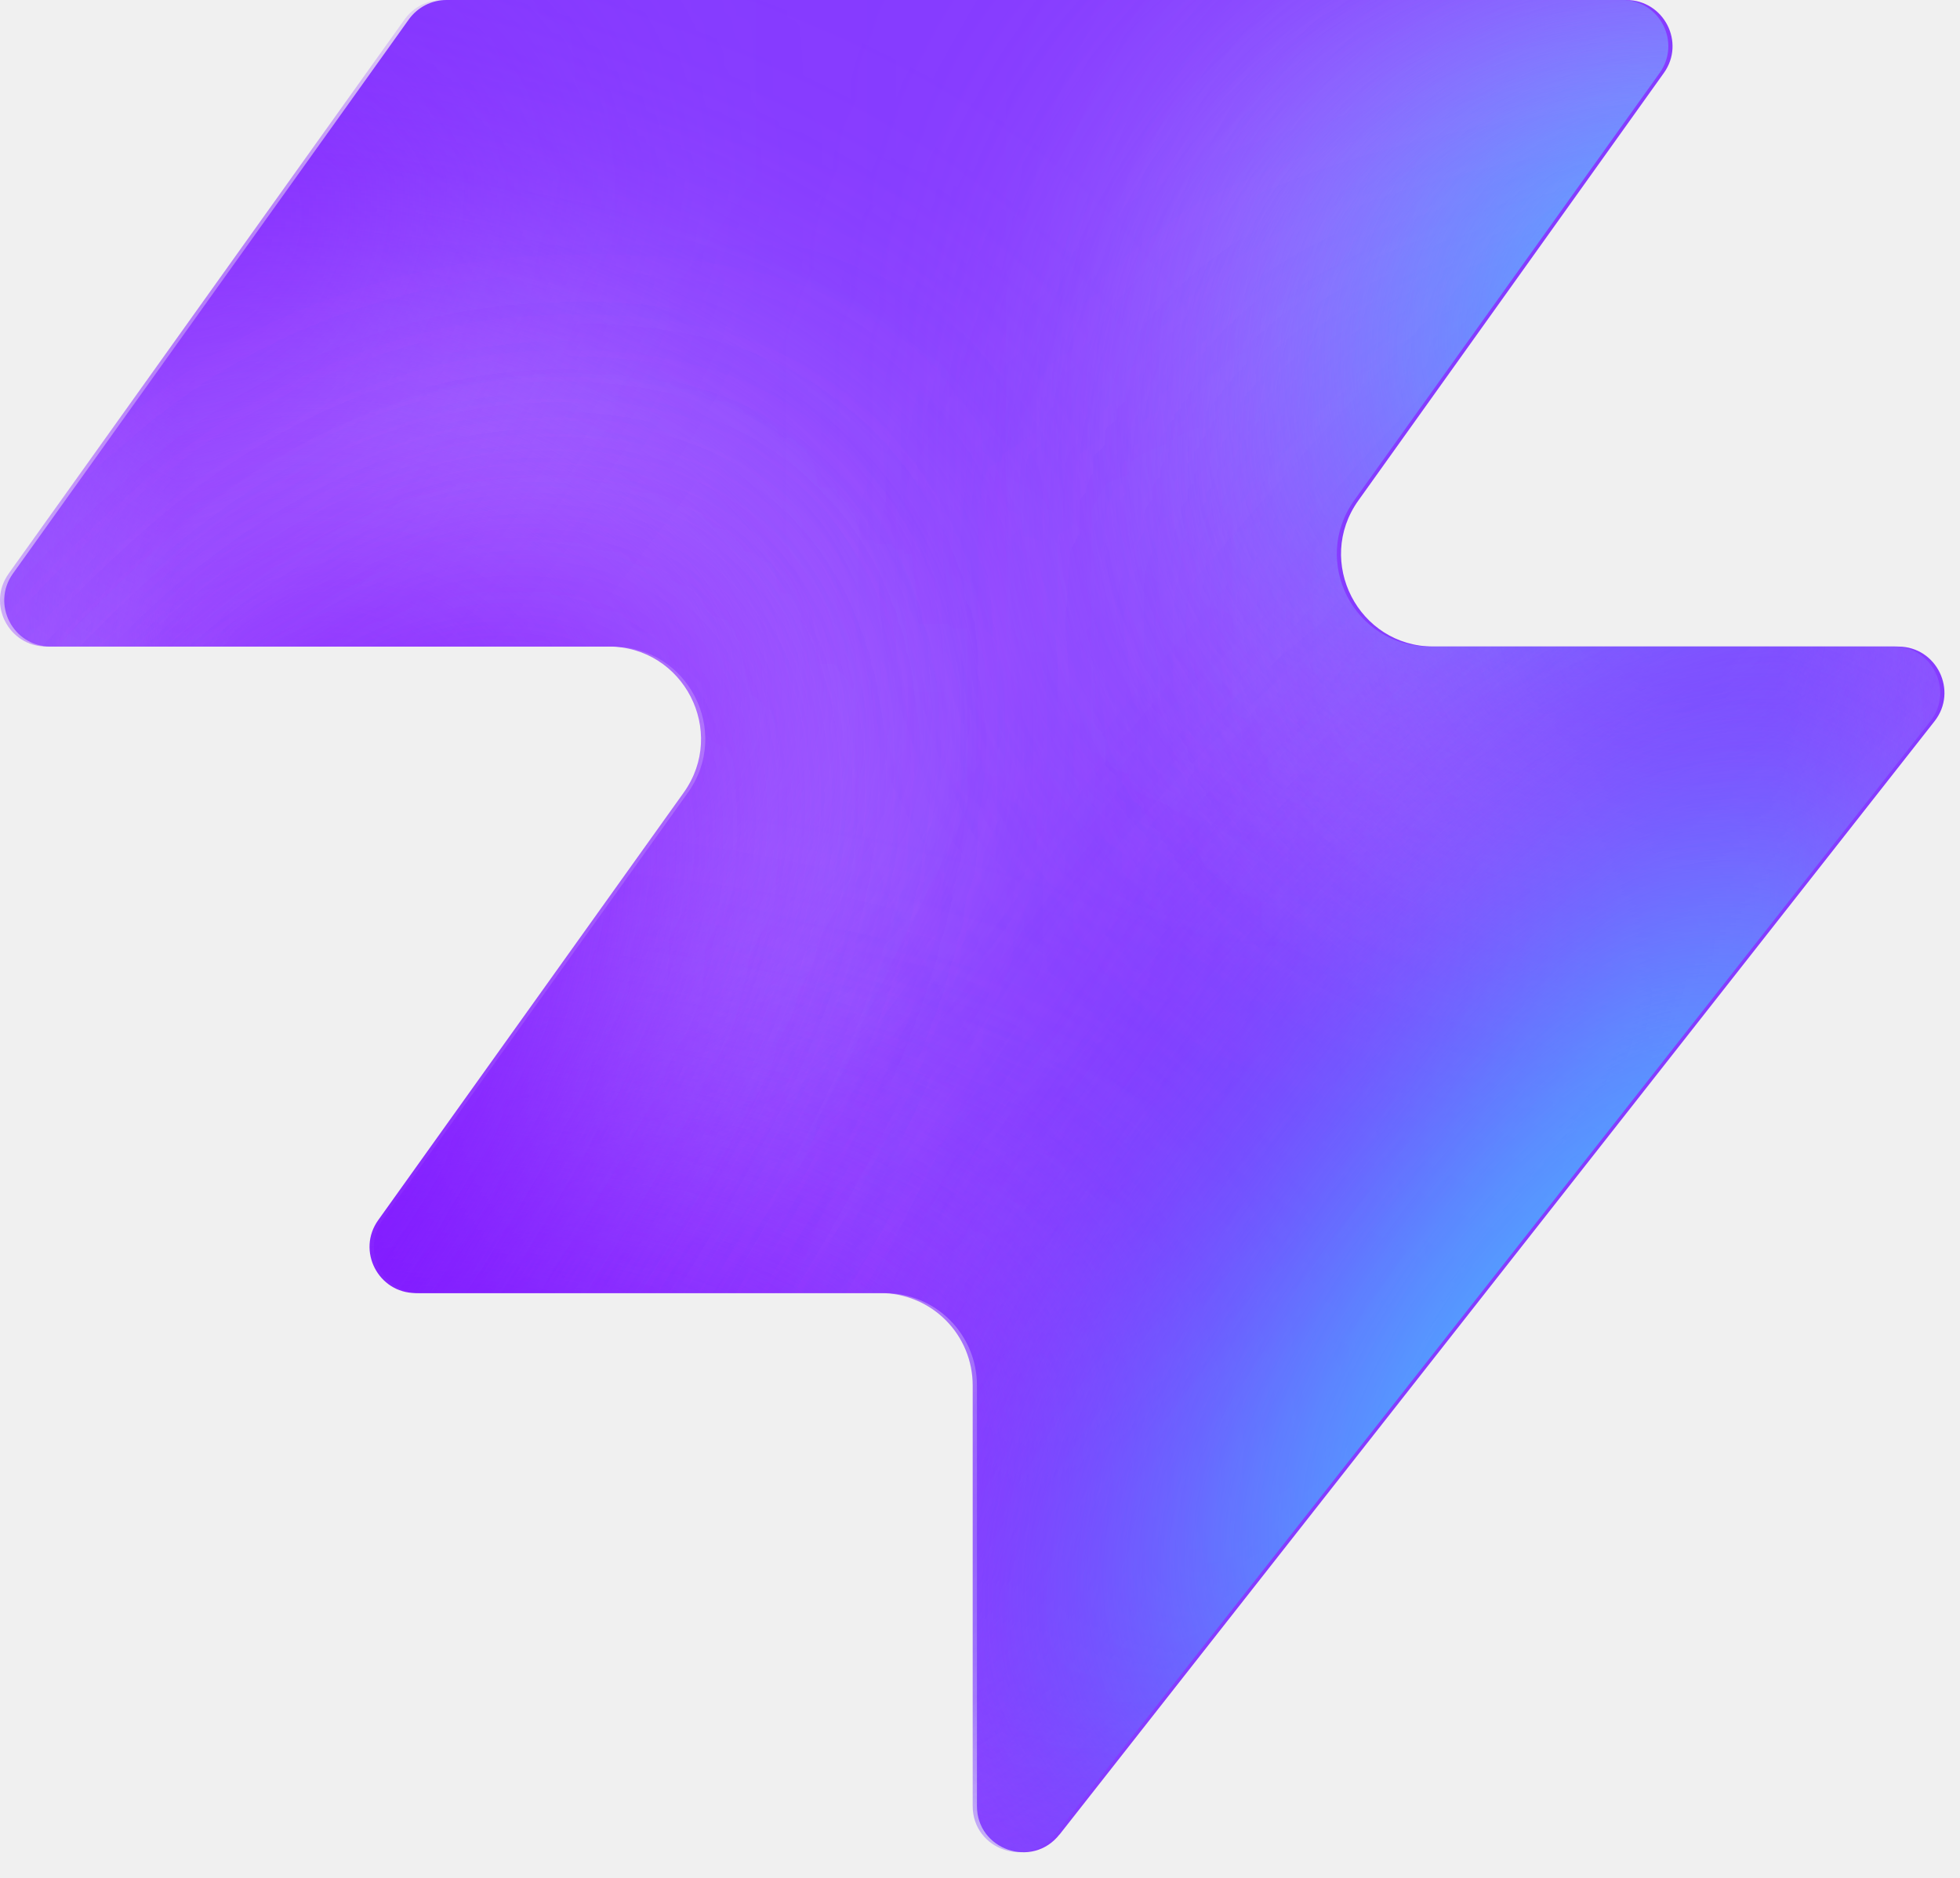
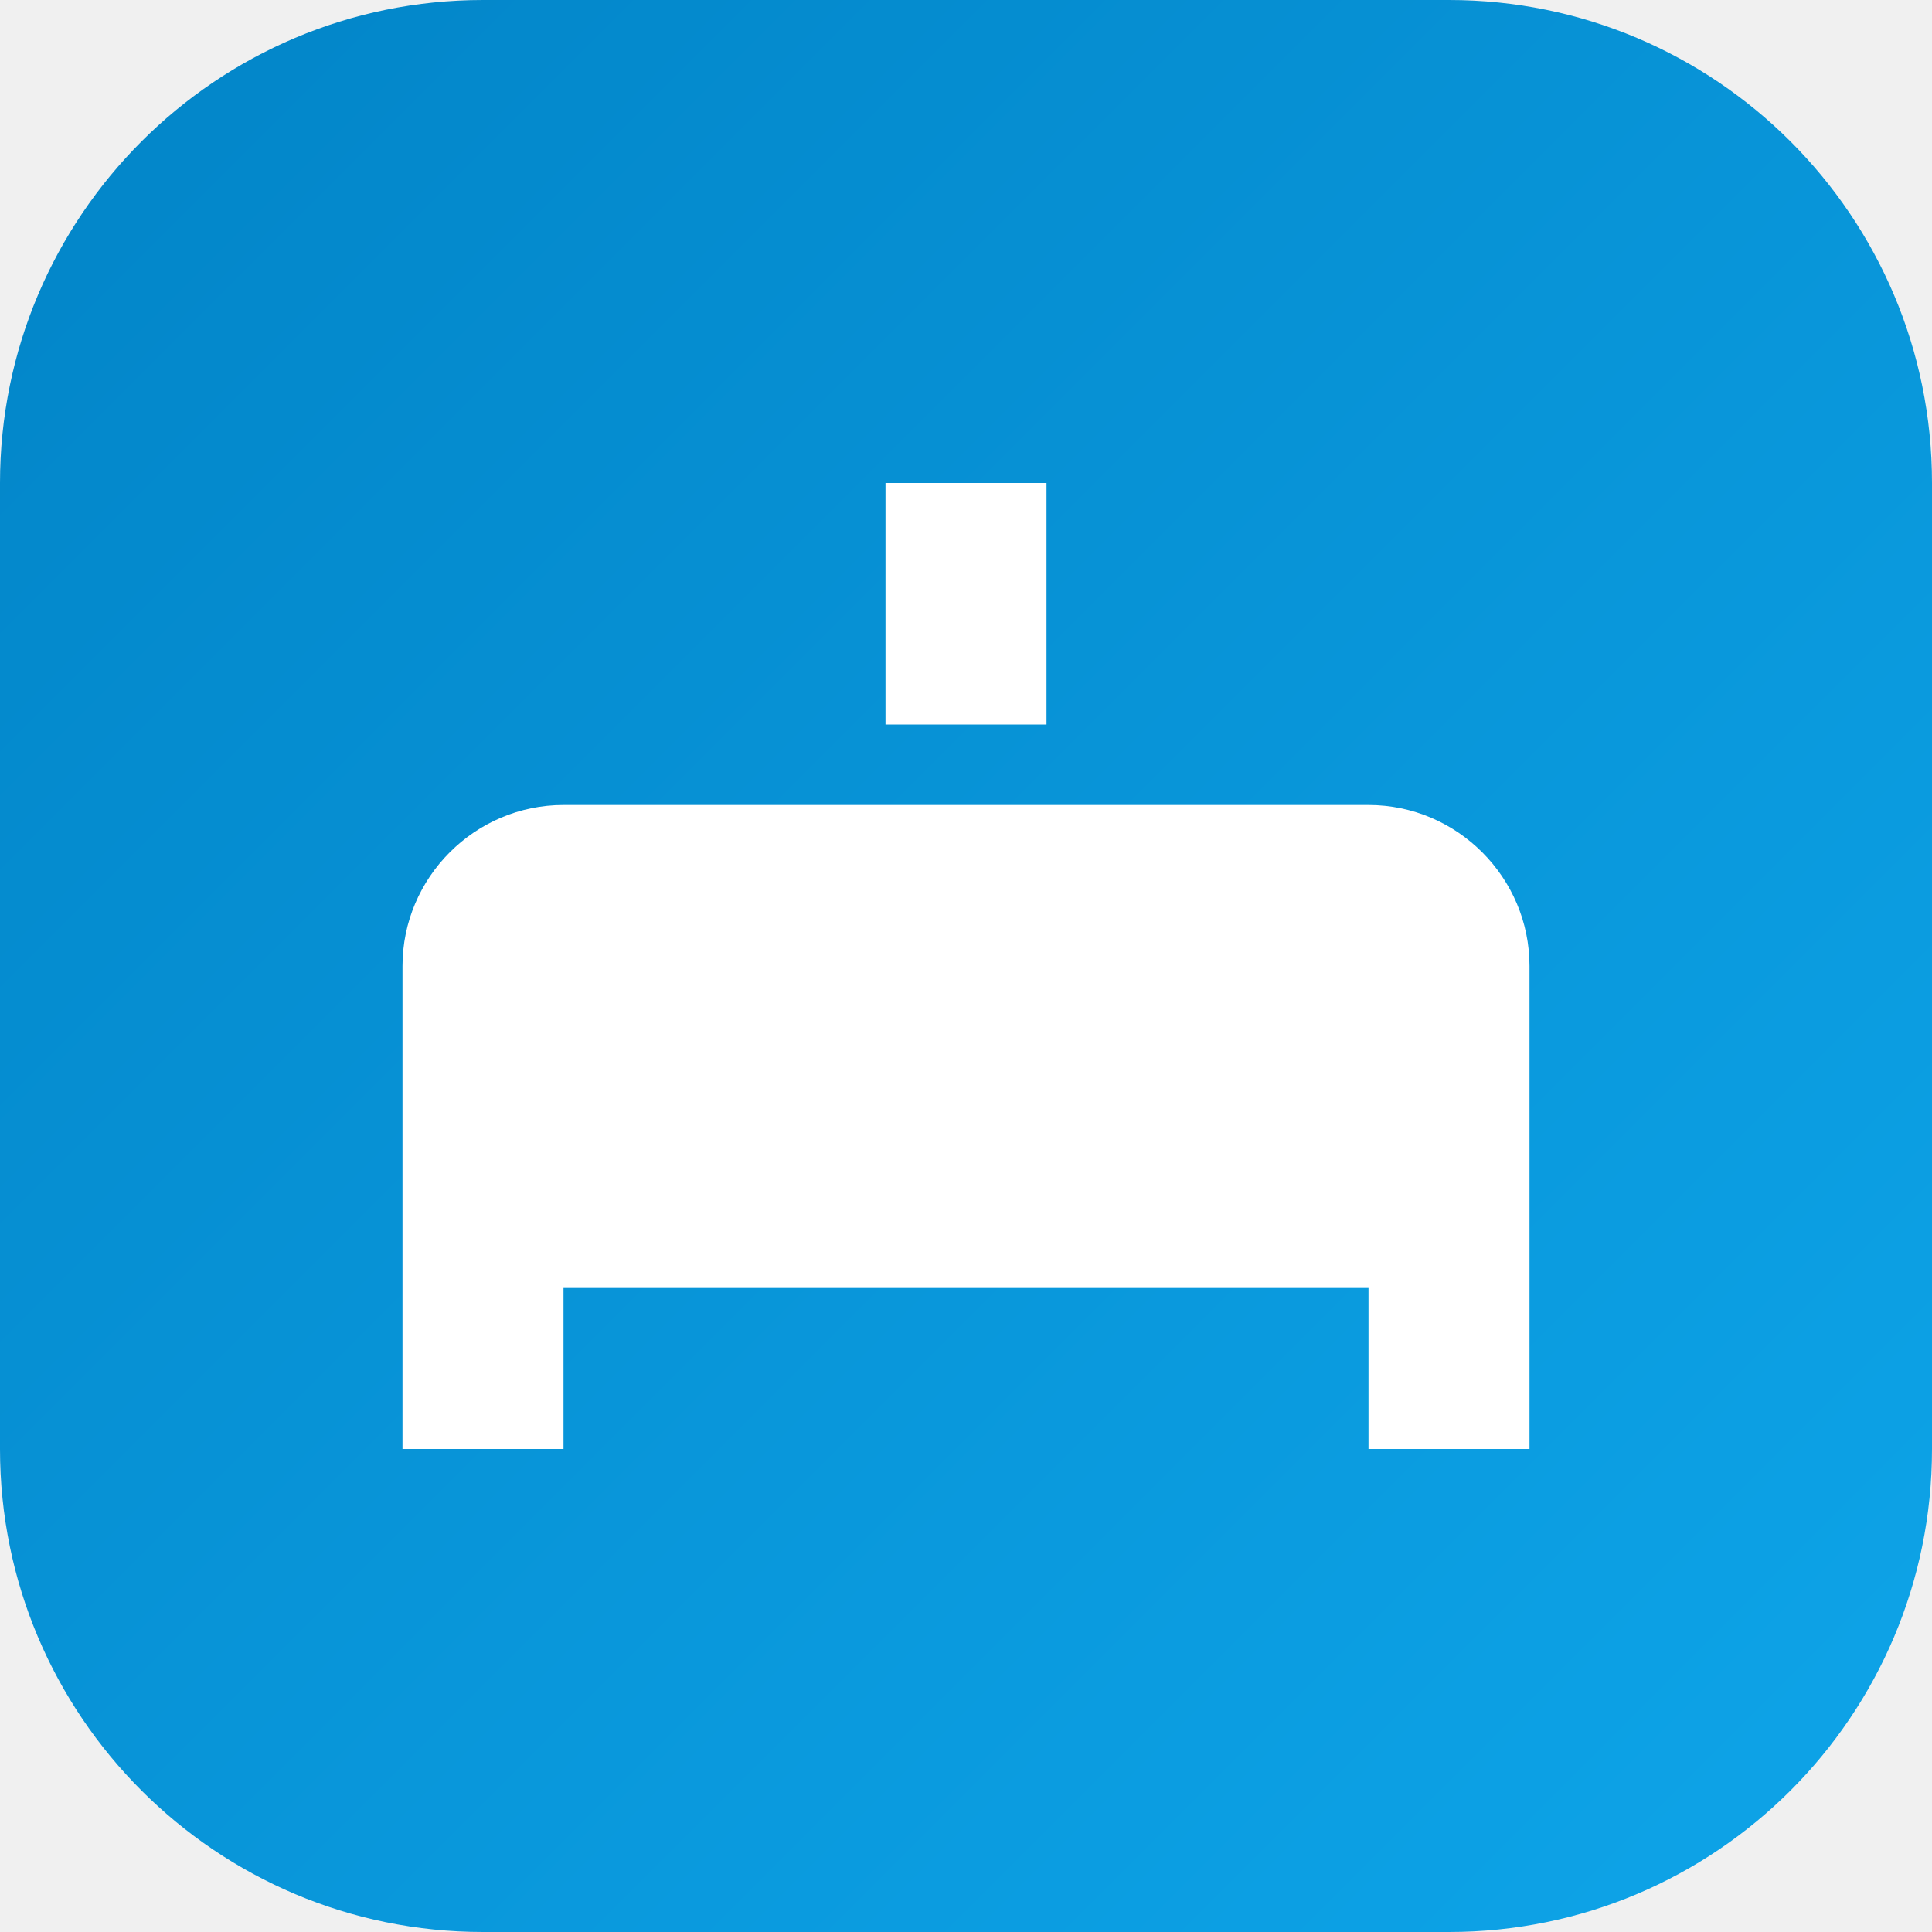
- <svg xmlns="http://www.w3.org/2000/svg" width="48" height="46" fill="none" viewBox="0 0 48 46">
-   <path fill="#863bff" d="M25.946 44.938c-.664.845-2.021.375-2.021-.698V33.937a2.26 2.26 0 0 0-2.262-2.262H10.287c-.92 0-1.456-1.04-.92-1.788l7.48-10.471c1.07-1.497 0-3.578-1.842-3.578H1.237c-.92 0-1.456-1.04-.92-1.788L10.013.474c.214-.297.556-.474.92-.474h28.894c.92 0 1.456 1.04.92 1.788l-7.48 10.471c-1.07 1.498 0 3.579 1.842 3.579h11.377c.943 0 1.473 1.088.89 1.83L25.947 44.94z" style="fill:#863bff;fill:color(display-p3 .525 .23 1);fill-opacity:1" />
-   <mask id="a" width="48" height="46" x="0" y="0" maskUnits="userSpaceOnUse" style="mask-type:alpha">
-     <path fill="#000" d="M25.842 44.938c-.664.844-2.021.375-2.021-.698V33.937a2.26 2.26 0 0 0-2.262-2.262H10.183c-.92 0-1.456-1.04-.92-1.788l7.48-10.471c1.07-1.498 0-3.579-1.842-3.579H1.133c-.92 0-1.456-1.04-.92-1.787L9.91.473c.214-.297.556-.474.92-.474h28.894c.92 0 1.456 1.04.92 1.788l-7.48 10.471c-1.07 1.498 0 3.578 1.842 3.578h11.377c.943 0 1.473 1.088.89 1.832L25.843 44.94z" style="fill:#000;fill-opacity:1" />
-   </mask>
-   <g mask="url(#a)">
-     <g filter="url(#b)">
-       <ellipse cx="5.508" cy="14.704" fill="#ede6ff" rx="5.508" ry="14.704" style="fill:#ede6ff;fill:color(display-p3 .927 .903 1);fill-opacity:1" transform="matrix(.00324 1 1 -.00324 -4.47 31.516)" />
-     </g>
-     <g filter="url(#c)">
-       <ellipse cx="10.399" cy="29.851" fill="#ede6ff" rx="10.399" ry="29.851" style="fill:#ede6ff;fill:color(display-p3 .927 .903 1);fill-opacity:1" transform="matrix(.00324 1 1 -.00324 -39.328 7.883)" />
-     </g>
-     <g filter="url(#d)">
-       <ellipse cx="5.508" cy="30.487" fill="#7e14ff" rx="5.508" ry="30.487" style="fill:#7e14ff;fill:color(display-p3 .492 .077 1);fill-opacity:1" transform="rotate(89.814 -25.913 -14.639)scale(1 -1)" />
-     </g>
-     <g filter="url(#e)">
-       <ellipse cx="5.508" cy="30.599" fill="#7e14ff" rx="5.508" ry="30.599" style="fill:#7e14ff;fill:color(display-p3 .492 .077 1);fill-opacity:1" transform="rotate(89.814 -32.644 -3.334)scale(1 -1)" />
-     </g>
-     <g filter="url(#f)">
-       <ellipse cx="5.508" cy="30.599" fill="#7e14ff" rx="5.508" ry="30.599" style="fill:#7e14ff;fill:color(display-p3 .492 .077 1);fill-opacity:1" transform="matrix(.00324 1 1 -.00324 -34.34 30.47)" />
-     </g>
-     <g filter="url(#g)">
-       <ellipse cx="14.072" cy="22.078" fill="#ede6ff" rx="14.072" ry="22.078" style="fill:#ede6ff;fill:color(display-p3 .927 .903 1);fill-opacity:1" transform="rotate(93.35 24.506 48.493)scale(-1 1)" />
-     </g>
-     <g filter="url(#h)">
-       <ellipse cx="3.47" cy="21.501" fill="#7e14ff" rx="3.47" ry="21.501" style="fill:#7e14ff;fill:color(display-p3 .492 .077 1);fill-opacity:1" transform="rotate(89.009 28.708 47.59)scale(-1 1)" />
-     </g>
-     <g filter="url(#i)">
-       <ellipse cx="3.47" cy="21.501" fill="#7e14ff" rx="3.47" ry="21.501" style="fill:#7e14ff;fill:color(display-p3 .492 .077 1);fill-opacity:1" transform="rotate(89.009 28.708 47.59)scale(-1 1)" />
-     </g>
-     <g filter="url(#j)">
-       <ellipse cx=".387" cy="8.972" fill="#7e14ff" rx="4.407" ry="29.108" style="fill:#7e14ff;fill:color(display-p3 .492 .077 1);fill-opacity:1" transform="rotate(39.51 .387 8.972)" />
-     </g>
-     <g filter="url(#k)">
-       <ellipse cx="47.523" cy="-6.092" fill="#7e14ff" rx="4.407" ry="29.108" style="fill:#7e14ff;fill:color(display-p3 .492 .077 1);fill-opacity:1" transform="rotate(37.892 47.523 -6.092)" />
-     </g>
-     <g filter="url(#l)">
-       <ellipse cx="41.412" cy="6.333" fill="#47bfff" rx="5.971" ry="9.665" style="fill:#47bfff;fill:color(display-p3 .28 .748 1);fill-opacity:1" transform="rotate(37.892 41.412 6.333)" />
-     </g>
-     <g filter="url(#m)">
-       <ellipse cx="-1.879" cy="38.332" fill="#7e14ff" rx="4.407" ry="29.108" style="fill:#7e14ff;fill:color(display-p3 .492 .077 1);fill-opacity:1" transform="rotate(37.892 -1.88 38.332)" />
-     </g>
-     <g filter="url(#n)">
-       <ellipse cx="-1.879" cy="38.332" fill="#7e14ff" rx="4.407" ry="29.108" style="fill:#7e14ff;fill:color(display-p3 .492 .077 1);fill-opacity:1" transform="rotate(37.892 -1.88 38.332)" />
-     </g>
-     <g filter="url(#o)">
-       <ellipse cx="35.651" cy="29.907" fill="#7e14ff" rx="4.407" ry="29.108" style="fill:#7e14ff;fill:color(display-p3 .492 .077 1);fill-opacity:1" transform="rotate(37.892 35.651 29.907)" />
-     </g>
-     <g filter="url(#p)">
-       <ellipse cx="38.418" cy="32.4" fill="#47bfff" rx="5.971" ry="15.297" style="fill:#47bfff;fill:color(display-p3 .28 .748 1);fill-opacity:1" transform="rotate(37.892 38.418 32.4)" />
-     </g>
-   </g>
+ <svg xmlns="http://www.w3.org/2000/svg" viewBox="0 0 24 24" width="24" height="24">
  <defs>
-     <filter id="b" width="60.045" height="41.654" x="-19.77" y="16.149" color-interpolation-filters="sRGB" filterUnits="userSpaceOnUse">
-       <feFlood flood-opacity="0" result="BackgroundImageFix" />
-       <feBlend in="SourceGraphic" in2="BackgroundImageFix" result="shape" />
-       <feGaussianBlur result="effect1_foregroundBlur_2002_17158" stdDeviation="7.659" />
-     </filter>
-     <filter id="c" width="90.34" height="51.437" x="-54.613" y="-7.533" color-interpolation-filters="sRGB" filterUnits="userSpaceOnUse">
-       <feFlood flood-opacity="0" result="BackgroundImageFix" />
-       <feBlend in="SourceGraphic" in2="BackgroundImageFix" result="shape" />
-       <feGaussianBlur result="effect1_foregroundBlur_2002_17158" stdDeviation="7.659" />
-     </filter>
-     <filter id="d" width="79.355" height="29.4" x="-49.64" y="2.03" color-interpolation-filters="sRGB" filterUnits="userSpaceOnUse">
-       <feFlood flood-opacity="0" result="BackgroundImageFix" />
-       <feBlend in="SourceGraphic" in2="BackgroundImageFix" result="shape" />
-       <feGaussianBlur result="effect1_foregroundBlur_2002_17158" stdDeviation="4.596" />
-     </filter>
-     <filter id="e" width="79.579" height="29.4" x="-45.045" y="20.029" color-interpolation-filters="sRGB" filterUnits="userSpaceOnUse">
-       <feFlood flood-opacity="0" result="BackgroundImageFix" />
-       <feBlend in="SourceGraphic" in2="BackgroundImageFix" result="shape" />
-       <feGaussianBlur result="effect1_foregroundBlur_2002_17158" stdDeviation="4.596" />
-     </filter>
-     <filter id="f" width="79.579" height="29.4" x="-43.513" y="21.178" color-interpolation-filters="sRGB" filterUnits="userSpaceOnUse">
-       <feFlood flood-opacity="0" result="BackgroundImageFix" />
-       <feBlend in="SourceGraphic" in2="BackgroundImageFix" result="shape" />
-       <feGaussianBlur result="effect1_foregroundBlur_2002_17158" stdDeviation="4.596" />
-     </filter>
-     <filter id="g" width="74.749" height="58.852" x="15.756" y="-17.901" color-interpolation-filters="sRGB" filterUnits="userSpaceOnUse">
-       <feFlood flood-opacity="0" result="BackgroundImageFix" />
-       <feBlend in="SourceGraphic" in2="BackgroundImageFix" result="shape" />
-       <feGaussianBlur result="effect1_foregroundBlur_2002_17158" stdDeviation="7.659" />
-     </filter>
-     <filter id="h" width="61.377" height="25.362" x="23.548" y="2.284" color-interpolation-filters="sRGB" filterUnits="userSpaceOnUse">
-       <feFlood flood-opacity="0" result="BackgroundImageFix" />
-       <feBlend in="SourceGraphic" in2="BackgroundImageFix" result="shape" />
-       <feGaussianBlur result="effect1_foregroundBlur_2002_17158" stdDeviation="4.596" />
-     </filter>
-     <filter id="i" width="61.377" height="25.362" x="23.548" y="2.284" color-interpolation-filters="sRGB" filterUnits="userSpaceOnUse">
-       <feFlood flood-opacity="0" result="BackgroundImageFix" />
-       <feBlend in="SourceGraphic" in2="BackgroundImageFix" result="shape" />
-       <feGaussianBlur result="effect1_foregroundBlur_2002_17158" stdDeviation="4.596" />
-     </filter>
-     <filter id="j" width="56.045" height="63.649" x="-27.636" y="-22.853" color-interpolation-filters="sRGB" filterUnits="userSpaceOnUse">
-       <feFlood flood-opacity="0" result="BackgroundImageFix" />
-       <feBlend in="SourceGraphic" in2="BackgroundImageFix" result="shape" />
-       <feGaussianBlur result="effect1_foregroundBlur_2002_17158" stdDeviation="4.596" />
-     </filter>
-     <filter id="k" width="54.814" height="64.646" x="20.116" y="-38.415" color-interpolation-filters="sRGB" filterUnits="userSpaceOnUse">
-       <feFlood flood-opacity="0" result="BackgroundImageFix" />
-       <feBlend in="SourceGraphic" in2="BackgroundImageFix" result="shape" />
-       <feGaussianBlur result="effect1_foregroundBlur_2002_17158" stdDeviation="4.596" />
-     </filter>
-     <filter id="l" width="33.541" height="35.313" x="24.641" y="-11.323" color-interpolation-filters="sRGB" filterUnits="userSpaceOnUse">
-       <feFlood flood-opacity="0" result="BackgroundImageFix" />
-       <feBlend in="SourceGraphic" in2="BackgroundImageFix" result="shape" />
-       <feGaussianBlur result="effect1_foregroundBlur_2002_17158" stdDeviation="4.596" />
-     </filter>
-     <filter id="m" width="54.814" height="64.646" x="-29.286" y="6.009" color-interpolation-filters="sRGB" filterUnits="userSpaceOnUse">
-       <feFlood flood-opacity="0" result="BackgroundImageFix" />
-       <feBlend in="SourceGraphic" in2="BackgroundImageFix" result="shape" />
-       <feGaussianBlur result="effect1_foregroundBlur_2002_17158" stdDeviation="4.596" />
-     </filter>
-     <filter id="n" width="54.814" height="64.646" x="-29.286" y="6.009" color-interpolation-filters="sRGB" filterUnits="userSpaceOnUse">
-       <feFlood flood-opacity="0" result="BackgroundImageFix" />
-       <feBlend in="SourceGraphic" in2="BackgroundImageFix" result="shape" />
-       <feGaussianBlur result="effect1_foregroundBlur_2002_17158" stdDeviation="4.596" />
-     </filter>
-     <filter id="o" width="54.814" height="64.646" x="8.244" y="-2.416" color-interpolation-filters="sRGB" filterUnits="userSpaceOnUse">
-       <feFlood flood-opacity="0" result="BackgroundImageFix" />
-       <feBlend in="SourceGraphic" in2="BackgroundImageFix" result="shape" />
-       <feGaussianBlur result="effect1_foregroundBlur_2002_17158" stdDeviation="4.596" />
-     </filter>
-     <filter id="p" width="39.409" height="43.623" x="18.713" y="10.588" color-interpolation-filters="sRGB" filterUnits="userSpaceOnUse">
-       <feFlood flood-opacity="0" result="BackgroundImageFix" />
-       <feBlend in="SourceGraphic" in2="BackgroundImageFix" result="shape" />
-       <feGaussianBlur result="effect1_foregroundBlur_2002_17158" stdDeviation="4.596" />
-     </filter>
+     <linearGradient id="roomoraGrad" x1="0%" y1="0%" x2="100%" y2="100%">
+       <stop offset="0%" style="stop-color:#0284c7;stop-opacity:1" />
+       <stop offset="100%" style="stop-color:#0ea5e9;stop-opacity:1" />
+     </linearGradient>
  </defs>
+   <rect width="24" height="24" rx="6" fill="url(#roomoraGrad)" />
+   <path d="M5 14v4h2v-2h10v2h2v-4zM7 10c-1.1 0-2 .9-2 2v2h14v-2c0-1.1-.9-2-2-2H7zm4-4h2v3h-2z" fill="#ffffff" />
</svg>
